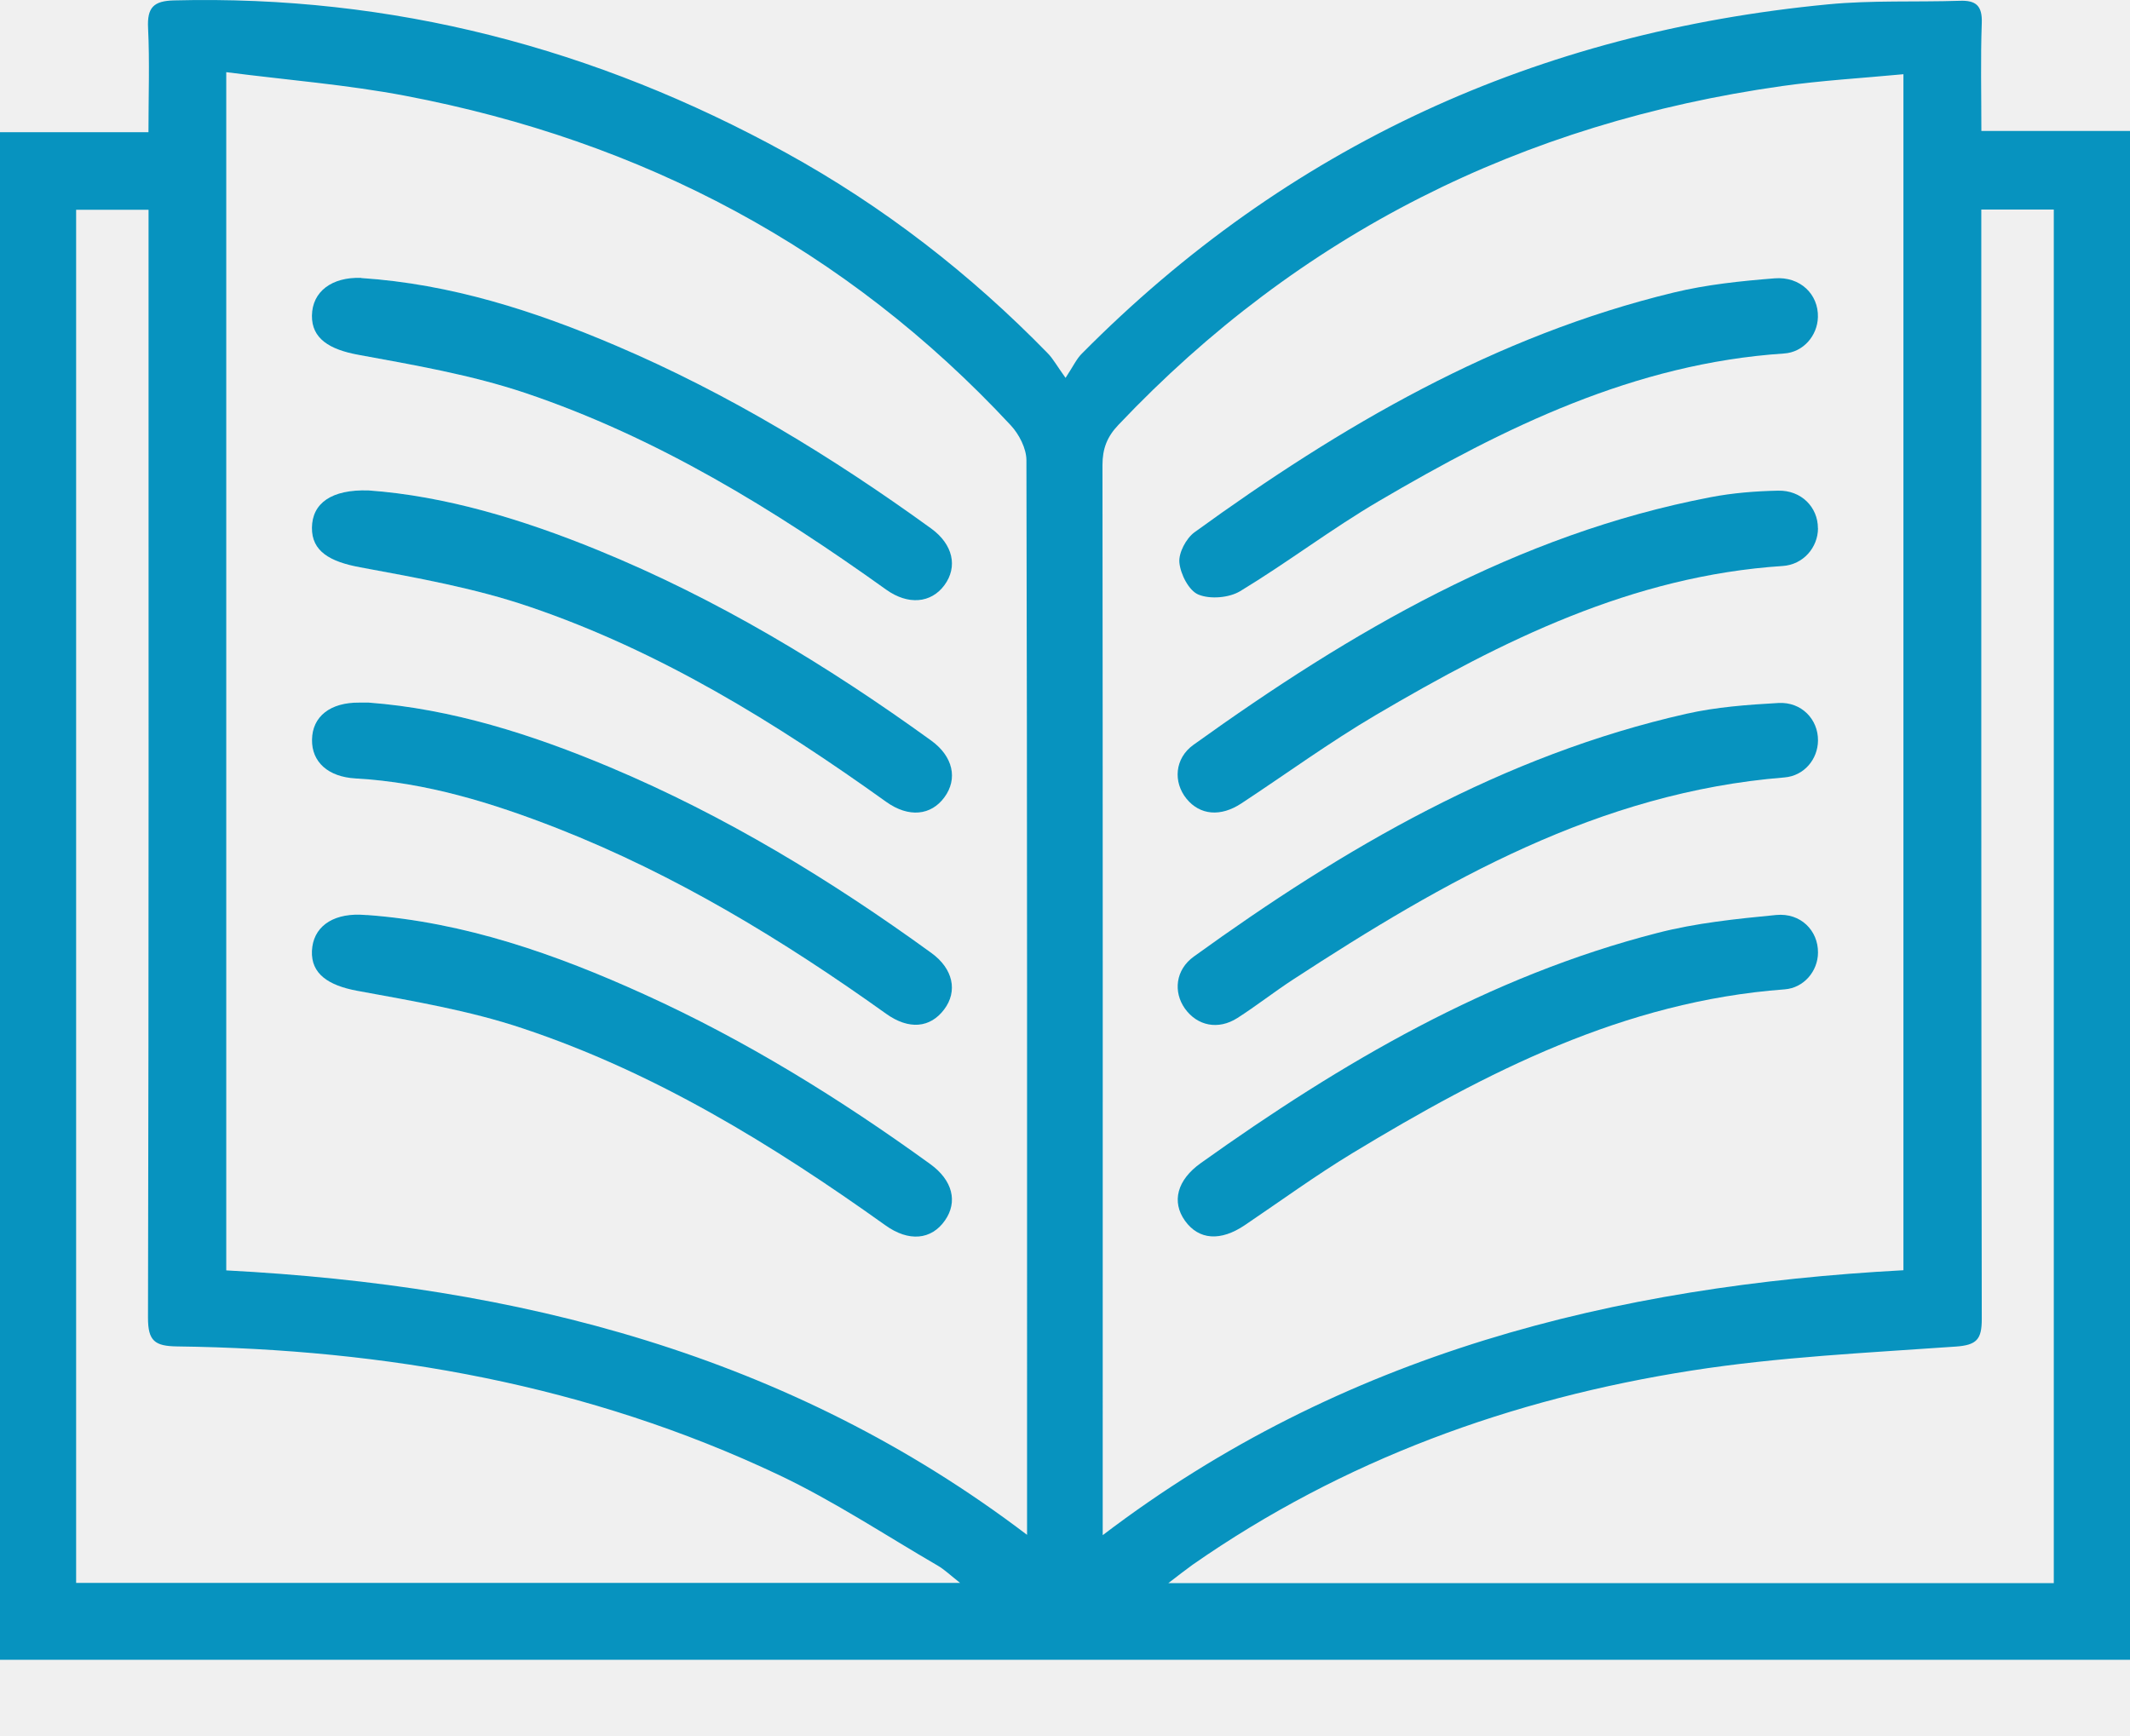
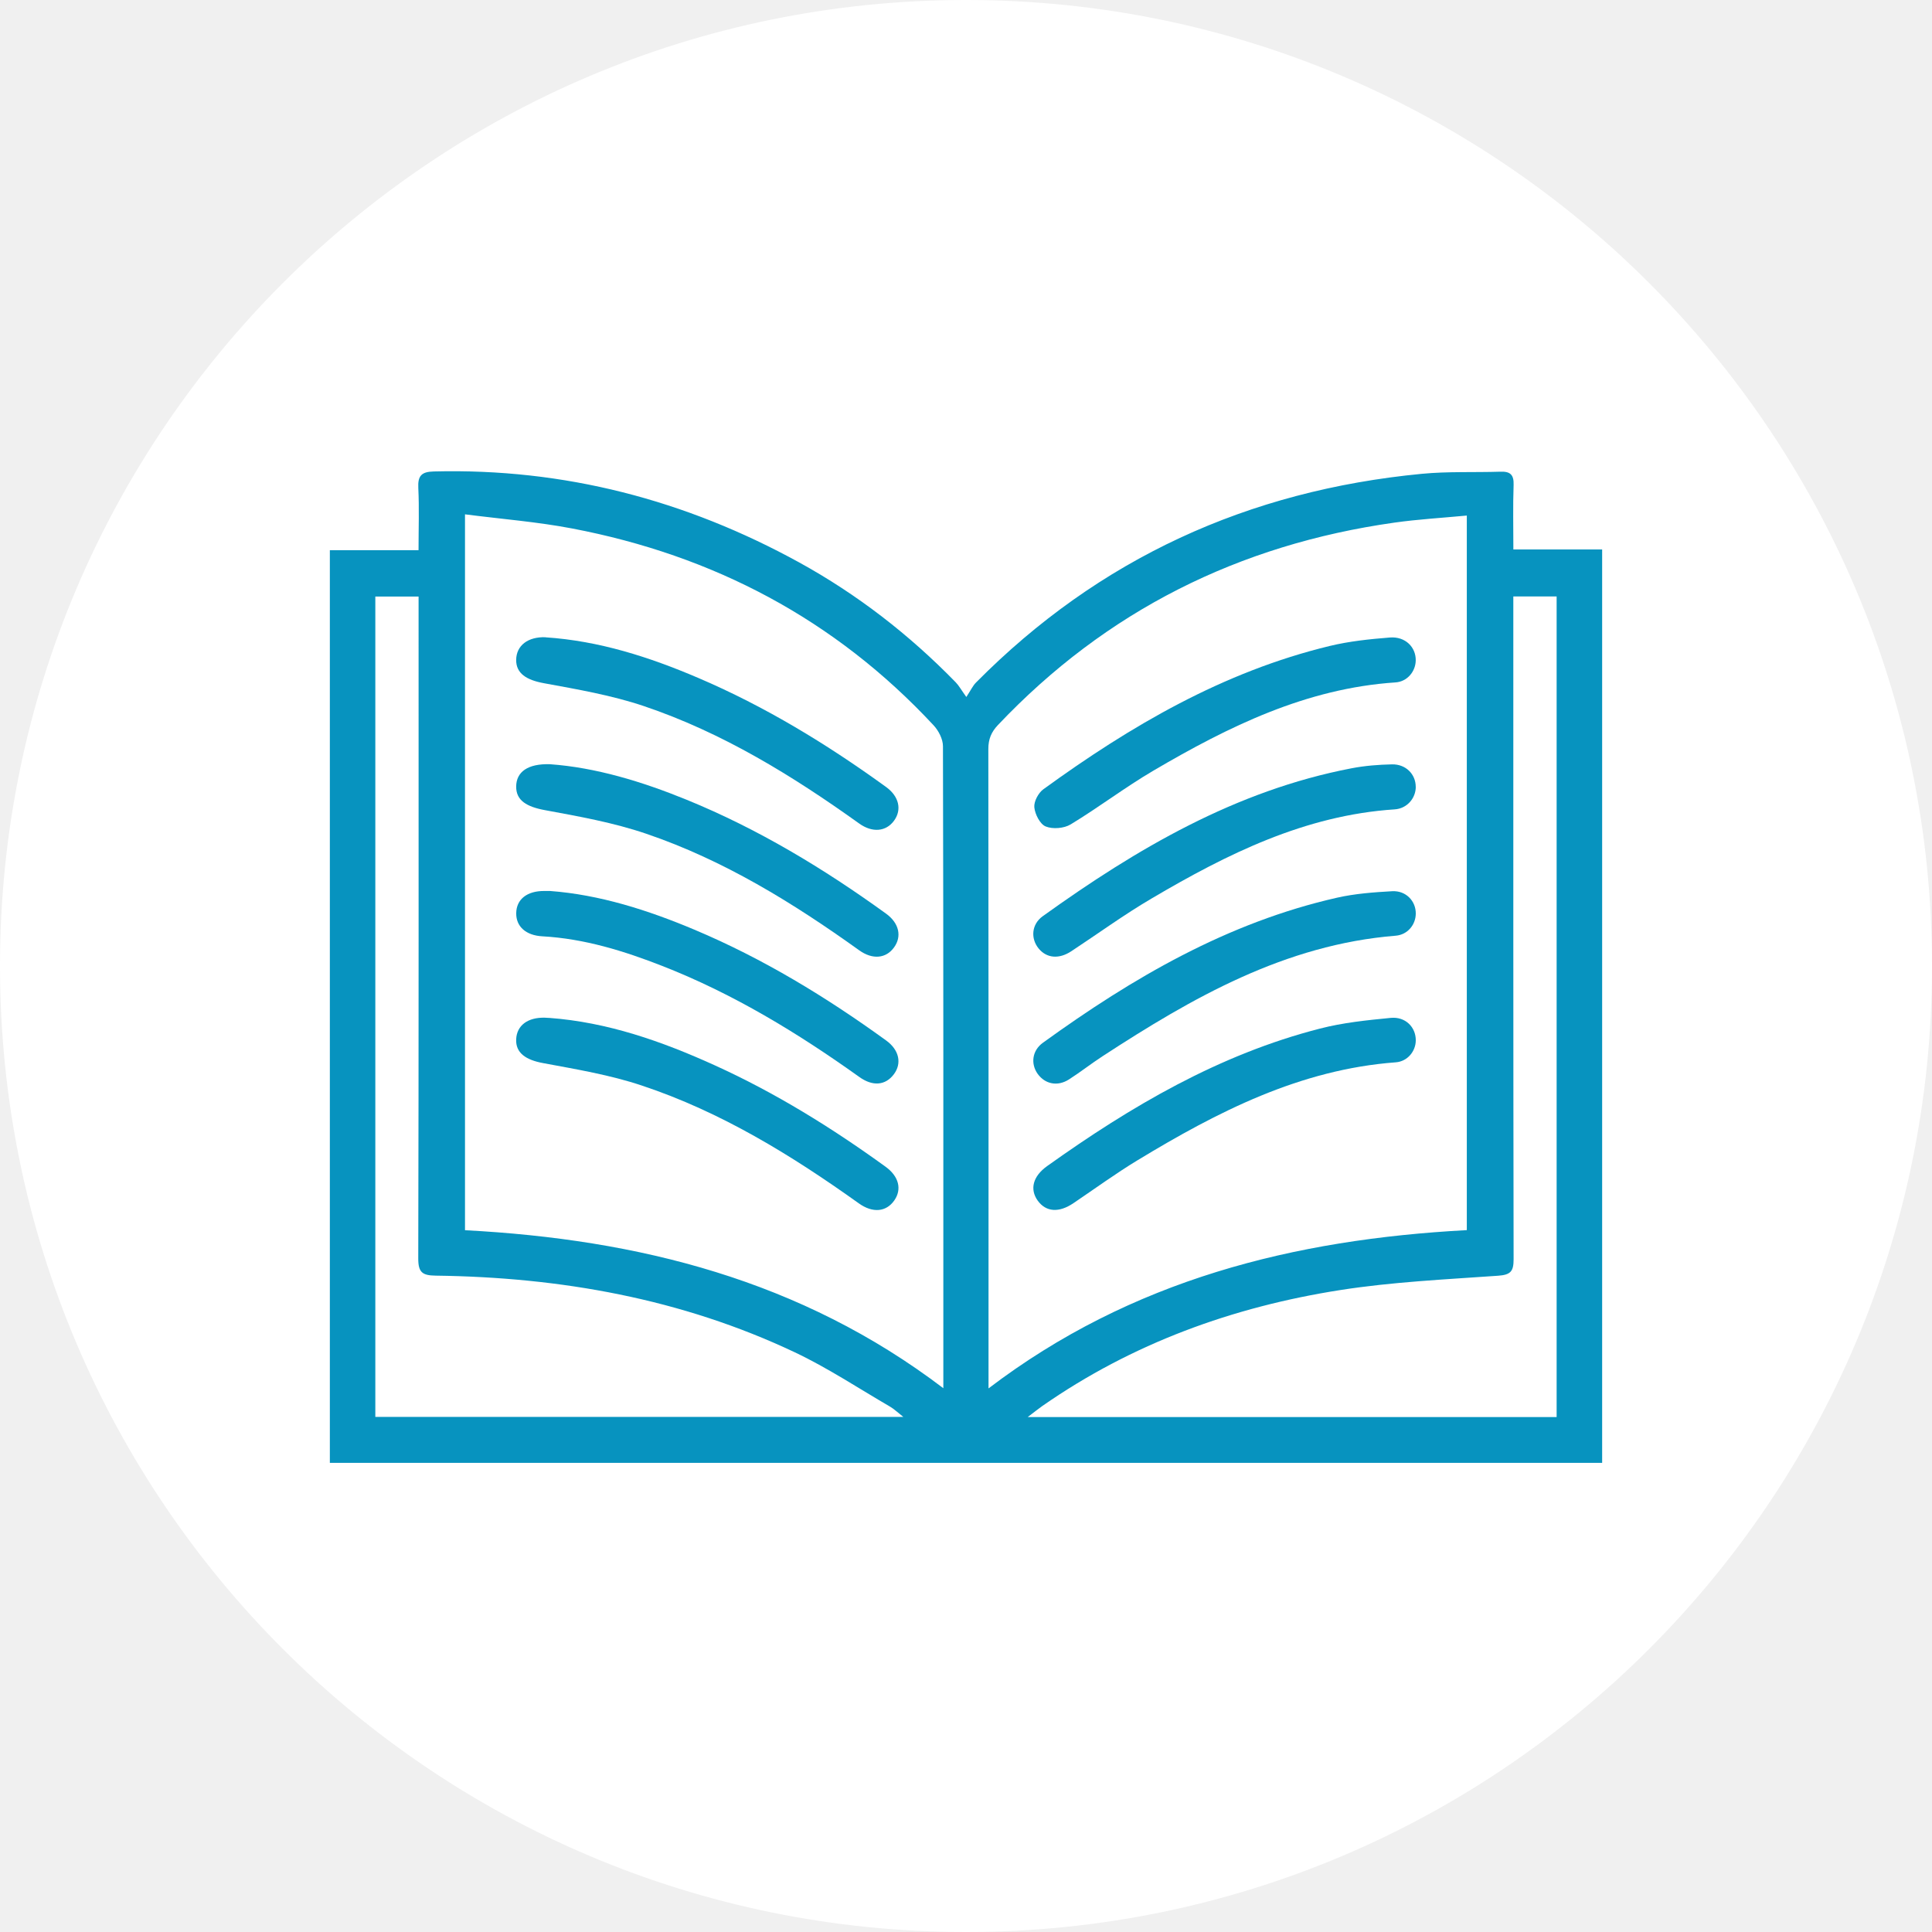
- <svg xmlns="http://www.w3.org/2000/svg" width="27" height="22" viewBox="0 0 27 22" fill="none">
-   <path d="M26.998 21.044H0V1.676H1.882C1.882 1.213 1.898 0.784 1.877 0.356C1.864 0.096 1.945 0.011 2.208 0.005C4.972 -0.065 7.547 0.609 9.959 1.935C11.195 2.615 12.298 3.47 13.282 4.48C13.348 4.547 13.394 4.634 13.507 4.791C13.605 4.642 13.646 4.551 13.712 4.485C16.321 1.85 19.494 0.408 23.174 0.055C23.726 0.002 24.286 0.028 24.841 0.01C25.048 0.002 25.129 0.073 25.121 0.292C25.105 0.74 25.116 1.188 25.116 1.66H27V21.044H26.998ZM13.978 19.464C17.012 17.154 20.468 16.302 24.128 16.105V0.941C23.599 0.991 23.091 1.02 22.59 1.091C19.292 1.557 16.473 2.963 14.177 5.387C14.034 5.537 13.975 5.688 13.975 5.897C13.98 10.305 13.978 14.714 13.978 19.122V19.465V19.464ZM2.868 0.915V16.107C6.551 16.3 9.999 17.165 13.019 19.46C13.019 19.334 13.019 19.27 13.019 19.204C13.019 14.748 13.022 10.292 13.011 5.836C13.011 5.686 12.918 5.506 12.812 5.392C10.723 3.146 8.142 1.787 5.141 1.215C4.402 1.074 3.645 1.015 2.868 0.915V0.915ZM26.034 20.072V2.657H25.115C25.115 2.799 25.115 2.922 25.115 3.044C25.115 7.604 25.113 12.164 25.121 16.724C25.121 16.98 25.059 17.054 24.792 17.073C23.674 17.152 22.548 17.204 21.443 17.377C19.162 17.734 17.028 18.508 15.119 19.838C15.031 19.901 14.946 19.968 14.81 20.072H26.034ZM12.17 20.069C12.047 19.973 11.974 19.901 11.888 19.851C11.217 19.461 10.566 19.029 9.867 18.698C7.459 17.559 4.893 17.105 2.245 17.071C1.963 17.067 1.875 17.003 1.876 16.705C1.887 12.143 1.883 7.581 1.883 3.019C1.883 2.899 1.883 2.779 1.883 2.66H0.965V20.069H12.17Z" fill="#0793BF" />
-   <path d="M4.578 3.524C4.203 3.51 3.957 3.699 3.953 4.002C3.95 4.293 4.174 4.433 4.538 4.499C5.251 4.63 5.975 4.754 6.659 4.984C8.326 5.545 9.811 6.458 11.232 7.477C11.512 7.677 11.803 7.648 11.971 7.42C12.141 7.187 12.081 6.903 11.803 6.702C10.551 5.795 9.237 4.992 7.812 4.385C6.776 3.943 5.712 3.6 4.578 3.525L4.578 3.524ZM4.672 6.217C4.199 6.203 3.956 6.381 3.953 6.69C3.951 6.988 4.179 7.121 4.567 7.192C5.289 7.326 6.02 7.457 6.713 7.692C8.359 8.252 9.826 9.158 11.233 10.166C11.517 10.369 11.8 10.339 11.971 10.108C12.141 9.874 12.081 9.59 11.804 9.389C10.481 8.432 9.09 7.591 7.573 6.973C6.62 6.584 5.642 6.288 4.672 6.217ZM4.673 8.907C4.61 8.907 4.581 8.907 4.552 8.907C4.185 8.904 3.958 9.082 3.954 9.377C3.95 9.659 4.158 9.85 4.509 9.87C5.401 9.919 6.241 10.179 7.064 10.502C8.563 11.09 9.927 11.919 11.232 12.852C11.521 13.06 11.791 13.033 11.968 12.798C12.141 12.567 12.083 12.281 11.806 12.081C10.531 11.156 9.19 10.341 7.735 9.728C6.743 9.311 5.722 8.987 4.673 8.907ZM4.65 11.601C4.621 11.599 4.592 11.597 4.563 11.596C4.198 11.586 3.966 11.761 3.953 12.055C3.941 12.344 4.16 12.492 4.526 12.56C5.23 12.691 5.944 12.811 6.62 13.035C8.299 13.594 9.792 14.512 11.223 15.534C11.521 15.747 11.807 15.719 11.979 15.472C12.142 15.236 12.075 14.963 11.791 14.758C10.649 13.93 9.453 13.19 8.166 12.606C7.045 12.096 5.891 11.691 4.65 11.6V11.601Z" fill="white" />
-   <path d="M23.044 4.02C23.038 4.256 22.859 4.467 22.613 4.482C20.719 4.608 19.074 5.417 17.479 6.353C16.877 6.706 16.319 7.133 15.721 7.495C15.581 7.58 15.341 7.6 15.192 7.539C15.071 7.49 14.964 7.281 14.95 7.133C14.938 7.01 15.035 6.827 15.141 6.749C16.997 5.402 18.959 4.255 21.216 3.709C21.633 3.608 22.066 3.563 22.495 3.529C22.823 3.503 23.052 3.735 23.044 4.021V4.02Z" fill="#0793BF" />
-   <path d="M23.045 6.697C23.045 6.94 22.859 7.159 22.598 7.176C20.692 7.301 19.042 8.123 17.441 9.065C16.855 9.41 16.304 9.812 15.736 10.186C15.473 10.36 15.211 10.336 15.041 10.128C14.868 9.915 14.89 9.614 15.129 9.443C17.126 8.009 19.223 6.775 21.683 6.304C21.964 6.25 22.253 6.227 22.539 6.221C22.834 6.214 23.044 6.431 23.044 6.697L23.045 6.697Z" fill="#0793BF" />
-   <path d="M23.045 9.389C23.043 9.624 22.872 9.836 22.62 9.857C20.269 10.046 18.306 11.171 16.393 12.418C16.152 12.575 15.925 12.754 15.684 12.908C15.442 13.062 15.178 13.007 15.021 12.789C14.87 12.577 14.901 12.295 15.133 12.128C17.039 10.75 19.05 9.576 21.376 9.05C21.757 8.964 22.153 8.935 22.544 8.913C22.837 8.897 23.048 9.122 23.045 9.389Z" fill="#0793BF" />
-   <path d="M23.045 12.078C23.044 12.313 22.866 12.526 22.621 12.544C20.588 12.695 18.839 13.593 17.141 14.622C16.675 14.905 16.233 15.227 15.78 15.533C15.473 15.741 15.197 15.723 15.021 15.478C14.849 15.237 14.92 14.961 15.222 14.746C17.002 13.476 18.871 12.377 21.012 11.828C21.5 11.702 22.01 11.65 22.514 11.601C22.827 11.571 23.047 11.8 23.045 12.077L23.045 12.078Z" fill="#0793BF" />
-   <path d="M4.578 3.525C5.713 3.6 6.777 3.942 7.812 4.384C9.237 4.992 10.552 5.794 11.804 6.701C12.081 6.902 12.143 7.186 11.972 7.419C11.803 7.648 11.513 7.676 11.233 7.476C9.811 6.458 8.325 5.544 6.66 4.983C5.975 4.753 5.252 4.629 4.539 4.498C4.175 4.431 3.95 4.292 3.954 4.001C3.958 3.698 4.204 3.51 4.579 3.523L4.578 3.525Z" fill="#0793BF" />
-   <path d="M4.672 6.218C5.643 6.288 6.621 6.584 7.574 6.973C9.091 7.592 10.482 8.433 11.805 9.39C12.082 9.591 12.143 9.875 11.972 10.108C11.802 10.341 11.518 10.37 11.234 10.167C9.827 9.159 8.36 8.253 6.713 7.693C6.021 7.457 5.289 7.327 4.567 7.193C4.18 7.122 3.951 6.989 3.954 6.691C3.957 6.381 4.2 6.203 4.672 6.218Z" fill="#0793BF" />
-   <path d="M4.674 8.908C5.723 8.987 6.743 9.311 7.736 9.729C9.192 10.342 10.531 11.157 11.806 12.082C12.084 12.283 12.142 12.569 11.968 12.799C11.791 13.034 11.521 13.06 11.232 12.853C9.927 11.92 8.564 11.091 7.065 10.502C6.241 10.18 5.402 9.92 4.51 9.87C4.158 9.851 3.95 9.66 3.955 9.378C3.959 9.083 4.187 8.905 4.553 8.908C4.582 8.908 4.611 8.908 4.674 8.908Z" fill="#0793BF" />
-   <path d="M4.65 11.601C5.892 11.692 7.046 12.098 8.167 12.607C9.454 13.191 10.65 13.932 11.792 14.759C12.076 14.964 12.143 15.238 11.979 15.473C11.808 15.72 11.521 15.749 11.224 15.536C9.792 14.513 8.299 13.595 6.621 13.037C5.945 12.811 5.231 12.692 4.527 12.562C4.161 12.494 3.941 12.346 3.954 12.056C3.967 11.762 4.199 11.587 4.564 11.597C4.593 11.598 4.622 11.601 4.65 11.602V11.601Z" fill="#0793BF" />
+ <svg xmlns="http://www.w3.org/2000/svg" width="41" height="41" viewBox="0 0 41 41" fill="none">
+   <circle cx="20.5" cy="20.5" r="20.5" fill="white" />
+   <path d="M33.998 31.044H7V11.676H8.882C8.882 11.213 8.898 10.784 8.877 10.356C8.864 10.096 8.945 10.011 9.208 10.005C11.972 9.935 14.547 10.61 16.959 11.935C18.195 12.615 19.298 13.47 20.282 14.48C20.348 14.547 20.394 14.634 20.507 14.791C20.605 14.642 20.646 14.551 20.712 14.485C23.321 11.85 26.494 10.408 30.174 10.055C30.726 10.002 31.286 10.028 31.841 10.01C32.048 10.002 32.129 10.073 32.121 10.292C32.105 10.74 32.116 11.188 32.116 11.66H34V31.044H33.998ZM20.978 29.464C24.012 27.154 27.468 26.302 31.128 26.105V10.941C30.599 10.991 30.091 11.02 29.59 11.091C26.292 11.557 23.473 12.963 21.177 15.387C21.035 15.537 20.974 15.688 20.974 15.896C20.98 20.305 20.978 24.714 20.978 29.122V29.465V29.464ZM9.868 10.915V26.107C13.551 26.3 16.999 27.165 20.019 29.46C20.019 29.334 20.019 29.27 20.019 29.204C20.019 24.748 20.022 20.292 20.011 15.836C20.011 15.686 19.918 15.505 19.812 15.392C17.723 13.146 15.142 11.787 12.141 11.215C11.402 11.074 10.645 11.015 9.868 10.915V10.915ZM33.034 30.072V12.657H32.115C32.115 12.799 32.115 12.921 32.115 13.044C32.115 17.604 32.113 22.164 32.121 26.724C32.121 26.98 32.059 27.054 31.792 27.073C30.674 27.152 29.548 27.204 28.443 27.377C26.162 27.734 24.028 28.508 22.119 29.838C22.031 29.901 21.946 29.968 21.81 30.072H33.034ZM19.17 30.069C19.047 29.973 18.974 29.901 18.888 29.851C18.217 29.461 17.566 29.029 16.867 28.698C14.459 27.559 11.893 27.105 9.245 27.071C8.963 27.067 8.875 27.003 8.876 26.705C8.887 22.143 8.883 17.581 8.883 13.019C8.883 12.899 8.883 12.779 8.883 12.66H7.965V30.069H19.17Z" fill="#0793BF" />
+   <path d="M11.579 13.524C11.203 13.51 10.957 13.699 10.953 14.002C10.95 14.293 11.174 14.433 11.538 14.499C12.251 14.63 12.975 14.754 13.659 14.984C15.325 15.545 16.811 16.458 18.233 17.477C18.512 17.677 18.803 17.648 18.971 17.419C19.141 17.187 19.081 16.903 18.803 16.702C17.551 15.795 16.237 14.992 14.812 14.385C13.777 13.943 12.712 13.6 11.578 13.525L11.579 13.524ZM11.672 16.217C11.2 16.203 10.956 16.381 10.953 16.69C10.951 16.988 11.179 17.121 11.567 17.192C12.289 17.326 13.02 17.457 13.713 17.692C15.359 18.252 16.826 19.159 18.233 20.166C18.517 20.369 18.8 20.339 18.971 20.108C19.141 19.874 19.081 19.59 18.804 19.389C17.481 18.432 16.09 17.591 14.573 16.973C13.62 16.584 12.642 16.288 11.672 16.217ZM11.673 18.907C11.61 18.907 11.581 18.907 11.552 18.907C11.185 18.904 10.958 19.082 10.954 19.377C10.95 19.659 11.158 19.85 11.509 19.869C12.401 19.919 13.241 20.179 14.064 20.502C15.563 21.09 16.927 21.919 18.232 22.852C18.521 23.06 18.791 23.033 18.968 22.798C19.141 22.567 19.083 22.281 18.806 22.081C17.531 21.156 16.19 20.341 14.735 19.728C13.742 19.311 12.723 18.987 11.673 18.907ZM11.649 21.601C11.621 21.599 11.592 21.597 11.563 21.596C11.198 21.586 10.966 21.761 10.953 22.055C10.941 22.344 11.16 22.492 11.526 22.56C12.23 22.691 12.944 22.811 13.62 23.035C15.299 23.594 16.792 24.512 18.223 25.534C18.521 25.747 18.807 25.719 18.979 25.472C19.142 25.236 19.075 24.963 18.791 24.758C17.649 23.93 16.453 23.19 15.166 22.606C14.045 22.096 12.891 21.691 11.649 21.6V21.601Z" fill="white" />
+   <path d="M30.044 14.02C30.038 14.256 29.859 14.467 29.613 14.482C27.719 14.608 26.074 15.417 24.479 16.353C23.877 16.706 23.319 17.133 22.721 17.495C22.581 17.58 22.341 17.6 22.192 17.539C22.071 17.491 21.965 17.281 21.95 17.133C21.938 17.01 22.035 16.827 22.141 16.75C23.997 15.402 25.959 14.255 28.216 13.709C28.633 13.608 29.066 13.563 29.495 13.529C29.823 13.503 30.052 13.735 30.044 14.021V14.02Z" fill="#0793BF" />
+   <path d="M30.045 16.697C30.045 16.94 29.859 17.159 29.598 17.176C27.692 17.301 26.042 18.123 24.441 19.066C23.855 19.41 23.304 19.812 22.736 20.186C22.473 20.36 22.211 20.336 22.041 20.128C21.868 19.915 21.89 19.614 22.129 19.443C24.126 18.009 26.223 16.776 28.683 16.304C28.964 16.25 29.253 16.227 29.539 16.221C29.834 16.214 30.044 16.431 30.044 16.697L30.045 16.697Z" fill="#0793BF" />
+   <path d="M30.045 19.389C30.043 19.624 29.872 19.836 29.62 19.857C27.269 20.046 25.306 21.171 23.393 22.418C23.152 22.575 22.925 22.754 22.684 22.908C22.442 23.062 22.178 23.007 22.021 22.789C21.87 22.577 21.901 22.295 22.133 22.128C24.039 20.75 26.05 19.576 28.376 19.05C28.757 18.964 29.153 18.935 29.544 18.913C29.837 18.897 30.048 19.122 30.045 19.389Z" fill="#0793BF" />
+   <path d="M30.045 22.078C30.044 22.313 29.866 22.526 29.621 22.544C27.588 22.695 25.839 23.593 24.141 24.622C23.675 24.905 23.233 25.227 22.78 25.533C22.473 25.741 22.197 25.723 22.021 25.478C21.849 25.237 21.92 24.961 22.222 24.746C24.002 23.476 25.871 22.377 28.012 21.828C28.5 21.702 29.01 21.65 29.514 21.601C29.827 21.571 30.047 21.8 30.045 22.077L30.045 22.078Z" fill="#0793BF" />
+   <path d="M11.578 13.525C12.713 13.6 13.777 13.942 14.812 14.384C16.237 14.992 17.552 15.794 18.804 16.701C19.081 16.902 19.143 17.186 18.971 17.419C18.803 17.648 18.513 17.677 18.233 17.476C16.811 16.458 15.325 15.544 13.66 14.983C12.975 14.753 12.252 14.629 11.539 14.498C11.175 14.431 10.95 14.292 10.954 14.002C10.958 13.698 11.204 13.51 11.579 13.523L11.578 13.525Z" fill="#0793BF" />
+   <path d="M11.672 16.218C12.643 16.288 13.621 16.584 14.574 16.973C16.09 17.592 17.482 18.433 18.805 19.39C19.082 19.591 19.143 19.875 18.971 20.108C18.802 20.341 18.517 20.37 18.234 20.167C16.827 19.159 15.36 18.253 13.713 17.693C13.021 17.457 12.289 17.326 11.567 17.193C11.18 17.122 10.951 16.989 10.954 16.691C10.957 16.381 11.2 16.203 11.672 16.218Z" fill="#0793BF" />
+   <path d="M11.674 18.908C12.723 18.987 13.743 19.311 14.736 19.729C16.192 20.342 17.531 21.157 18.806 22.081C19.084 22.282 19.142 22.569 18.968 22.799C18.791 23.034 18.521 23.061 18.233 22.853C16.927 21.92 15.564 21.091 14.065 20.503C13.241 20.18 12.402 19.92 11.51 19.87C11.158 19.851 10.95 19.66 10.955 19.378C10.959 19.083 11.187 18.905 11.553 18.908C11.582 18.908 11.611 18.908 11.674 18.908Z" fill="#0793BF" />
+   <path d="M11.65 21.601C12.892 21.692 14.046 22.098 15.167 22.607C16.454 23.191 17.65 23.932 18.792 24.759C19.076 24.964 19.143 25.238 18.979 25.474C18.808 25.72 18.521 25.749 18.224 25.536C16.792 24.513 15.299 23.595 13.621 23.037C12.945 22.811 12.23 22.692 11.527 22.561C11.161 22.494 10.941 22.346 10.954 22.056C10.966 21.762 11.199 21.587 11.564 21.597C11.593 21.598 11.622 21.601 11.65 21.602V21.601Z" fill="#0793BF" />
</svg>
